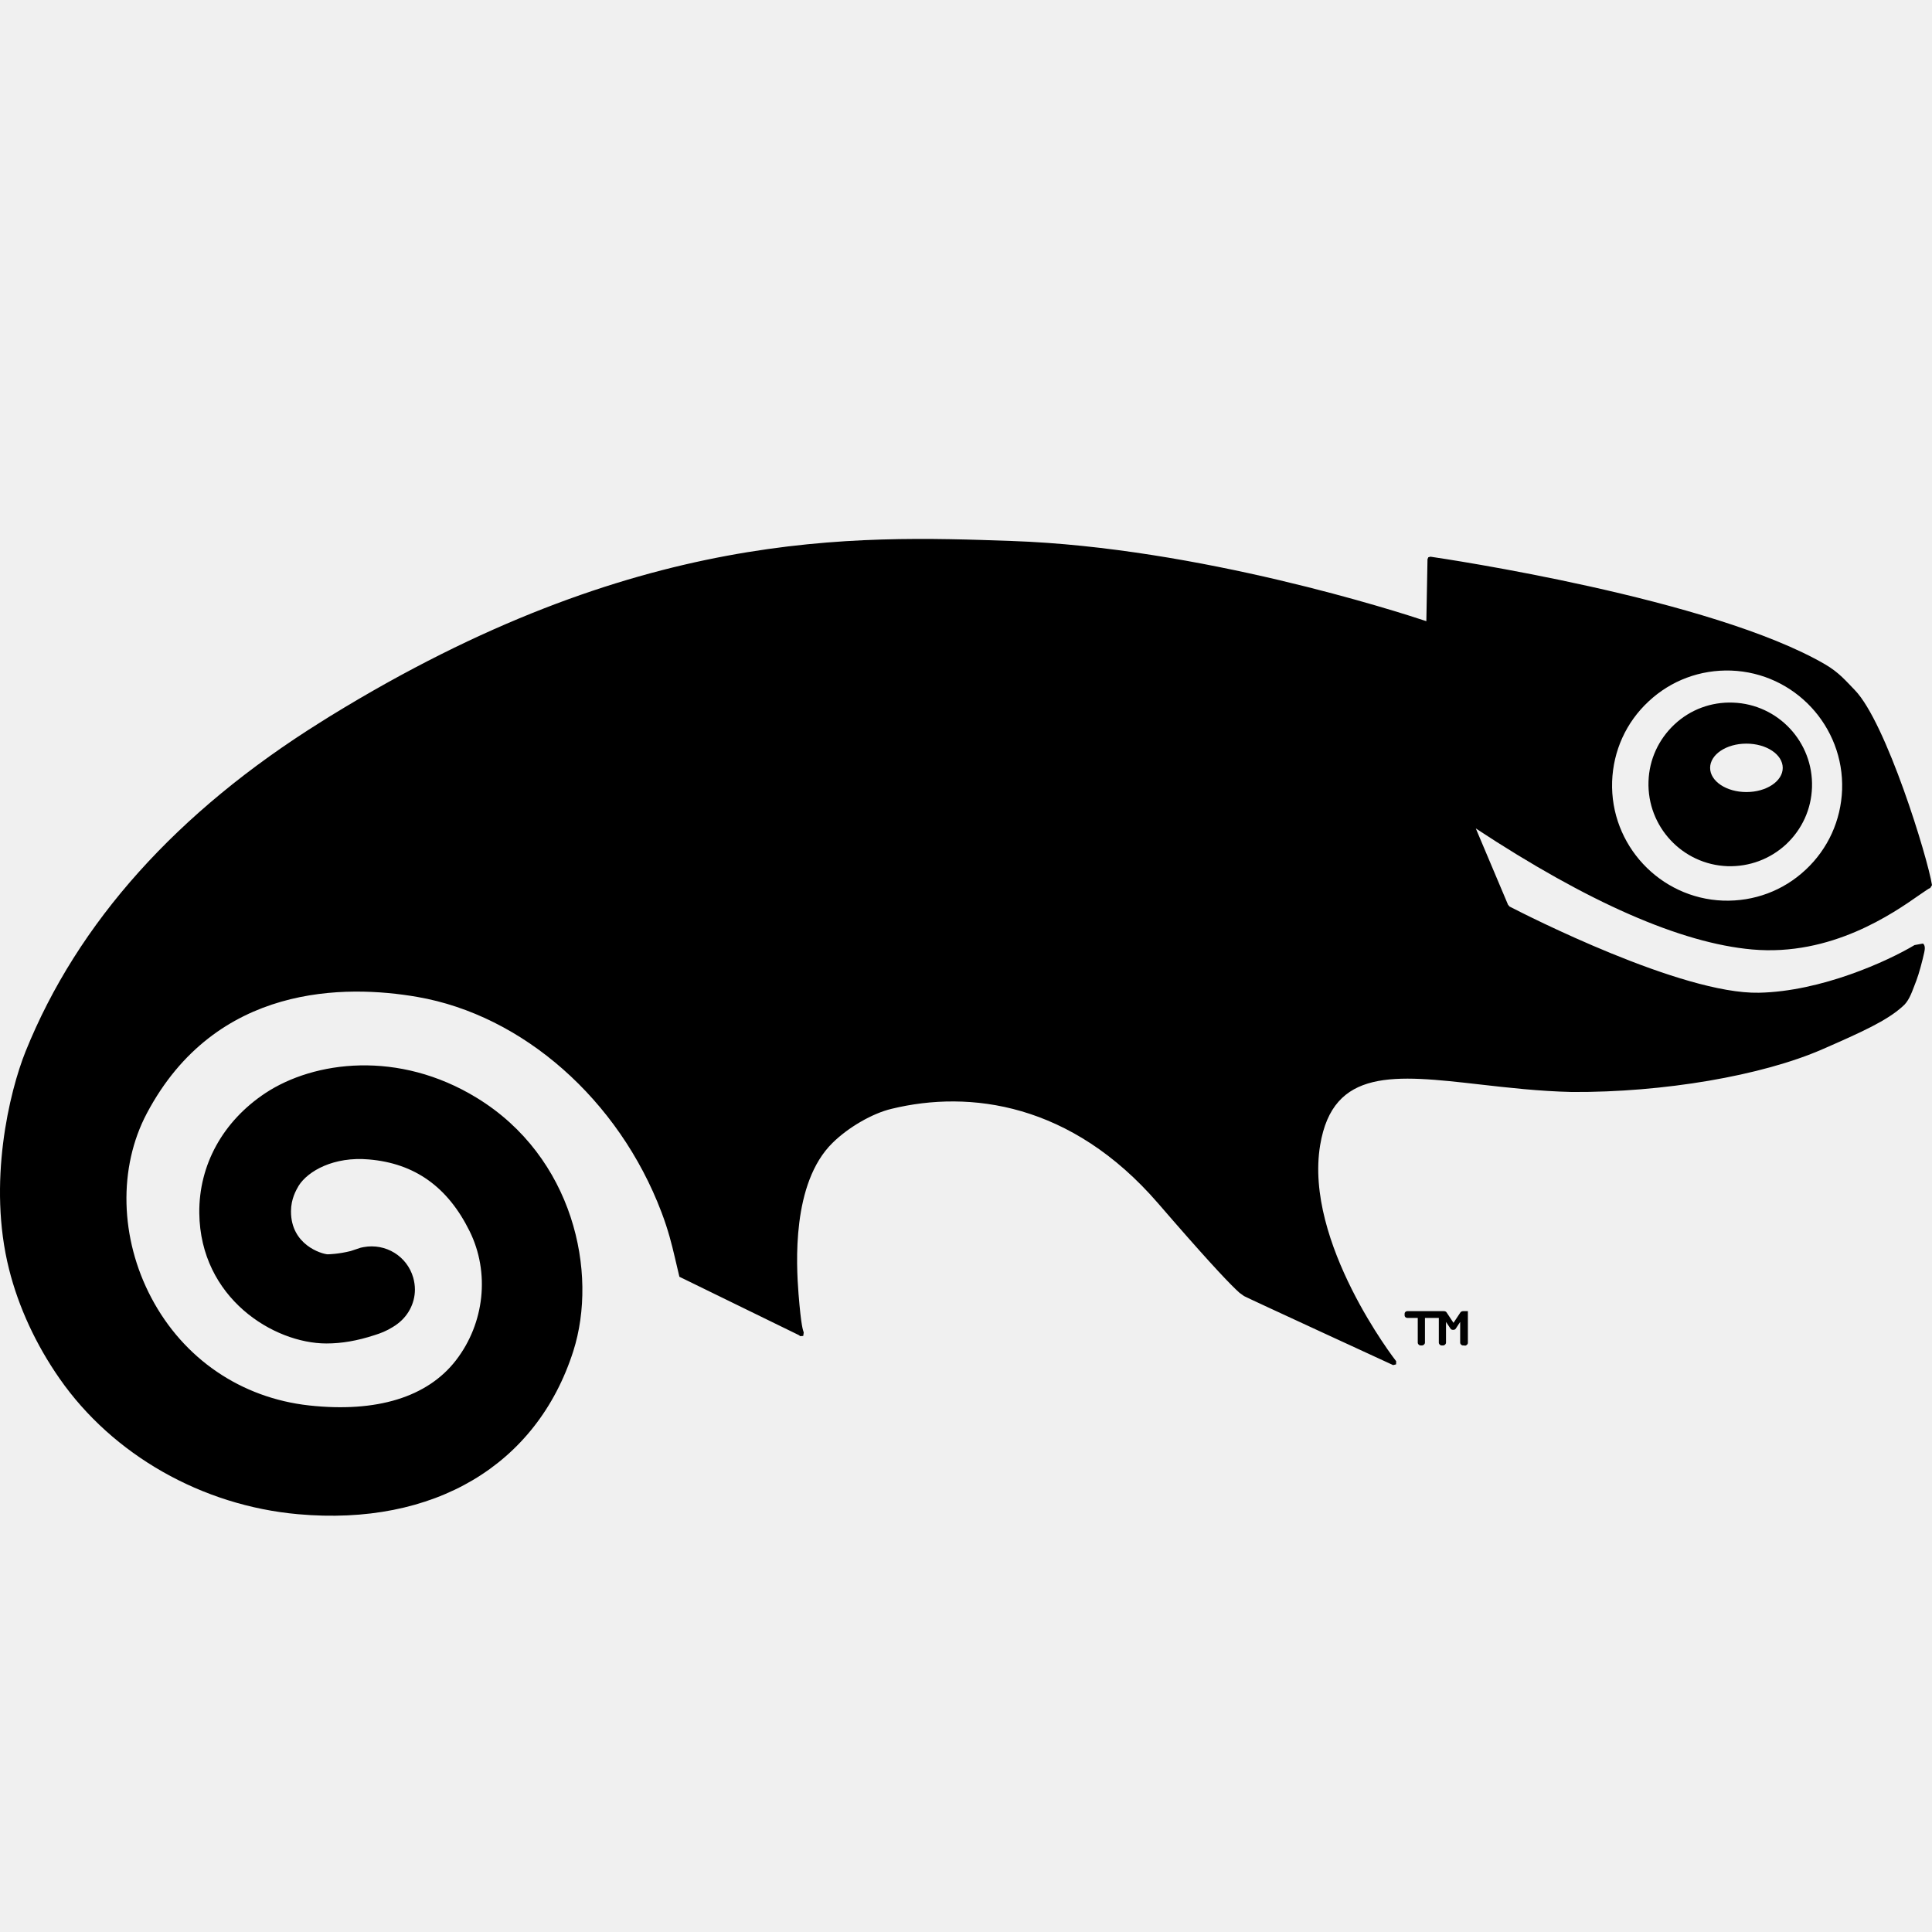
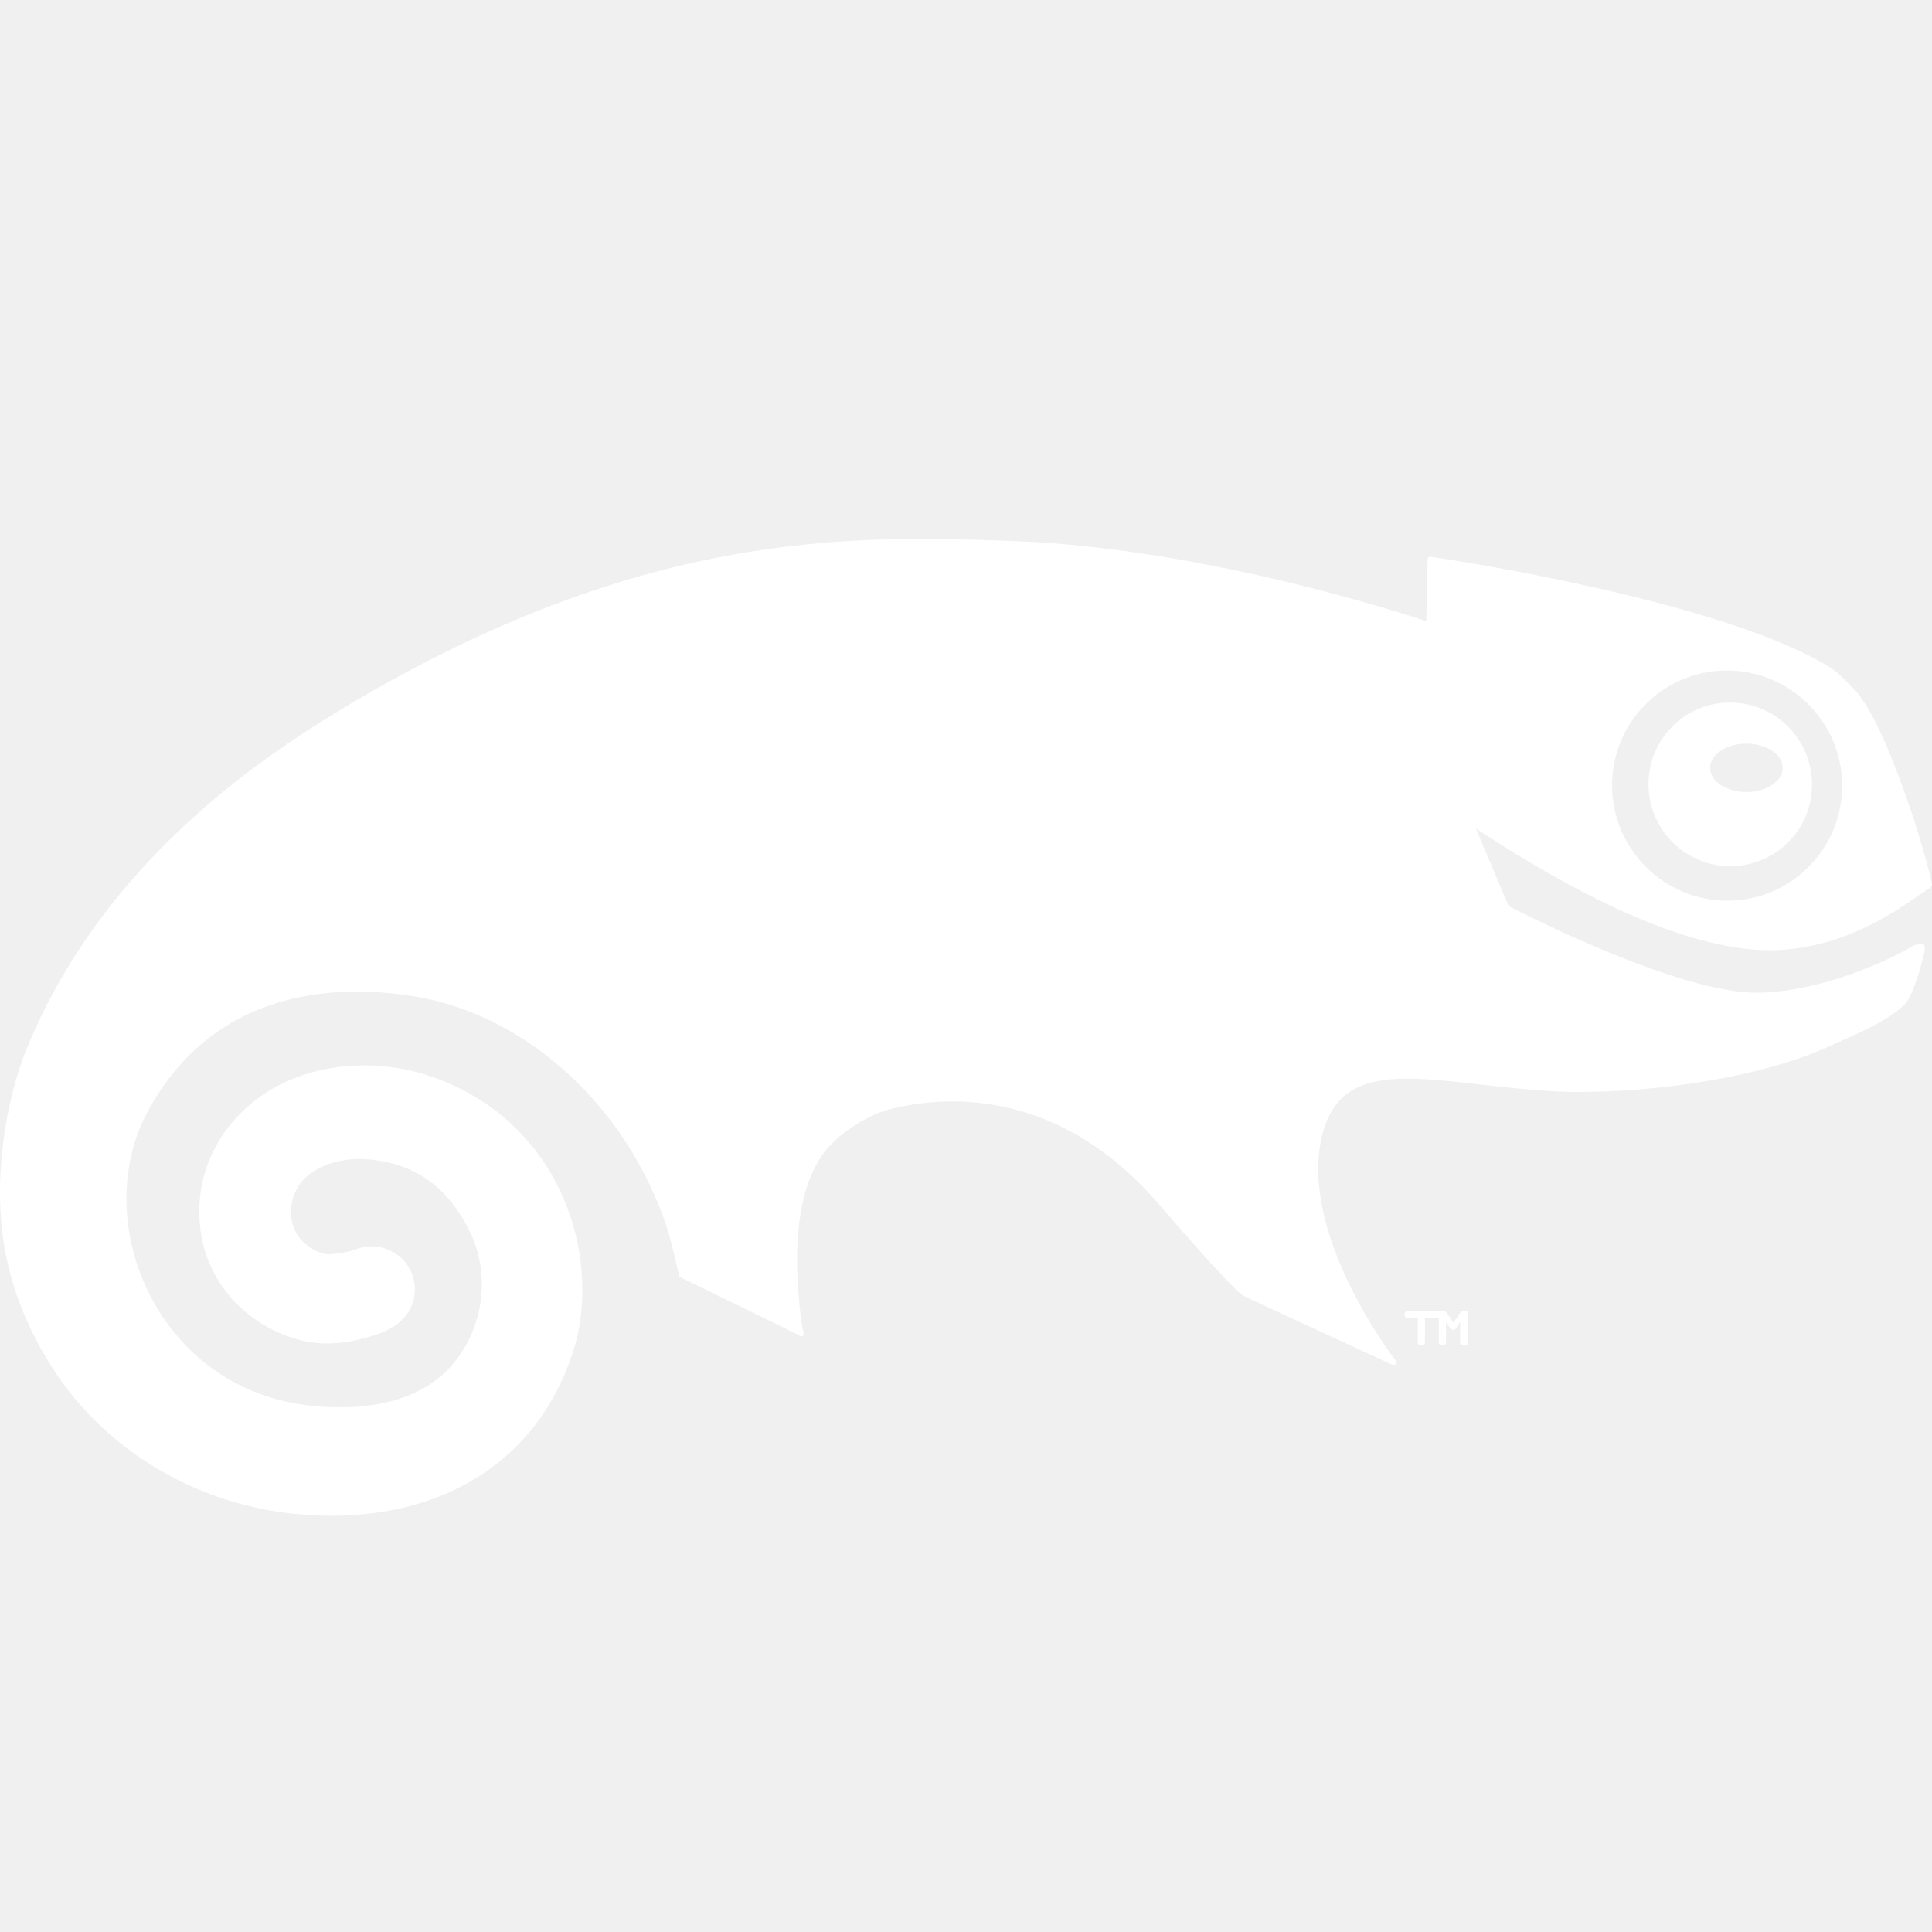
- <svg xmlns="http://www.w3.org/2000/svg" width="512" height="512" version="1.1">
-   <defs />
+ <svg xmlns="http://www.w3.org/2000/svg" width="512" height="512" version="1.1" fill="#fff">
  <g transform="translate(-100.7592,-530.9551)">
    <g transform="matrix(1.806219,0,0,1.806226,100.7592,484.9551)">
      <g transform="matrix(0.9907179,0,0,0.9907141,-56.41109,27.59053)">
        <g transform="translate(3.148271,1.246765)">
          <path d="m 309.617,124.888 c -6.673,-0.245 -11.912,-5.871 -11.689,-12.554 0.103,-3.236 1.486,-6.226 3.836,-8.434 2.36,-2.207 5.442,-3.357 8.678,-3.235 6.683,0.234 11.923,5.85 11.698,12.543 -0.101,3.225 -1.465,6.216 -3.825,8.434 -2.371,2.198 -5.453,3.347 -8.698,3.246 l 1.7e-4,0 z m 2.809,-10.978 c 2.97,0 5.381,-1.607 5.381,-3.58 0,-1.984 -2.411,-3.591 -5.381,-3.591 -2.972,0 -5.373,1.608 -5.373,3.591 0,1.973 2.401,3.58 5.373,3.58" style="fill-opacity:1;fill-rule:nonzero;stroke:none" />
          <path d="m 172.321,194.493 0.429,-0.04 0.07,-0.509 c -0.11,-0.399 -0.369,-0.758 -0.769,-5.708 -0.34,-4.381 -1.028,-16.395 5.019,-22.353 2.346,-2.325 5.928,-4.391 8.753,-5.059 11.586,-2.824 26.624,-0.868 39.467,13.981 6.627,7.674 9.88,11.176 11.507,12.743 l 0.558,0.519 0.679,0.489 c 0.529,0.299 22.073,10.219 22.073,10.219 l 0.439,-0.11 0.011,-0.468 c -0.14,-0.16 -13.651,-17.614 -11.257,-31.994 1.896,-11.456 11.017,-10.428 23.621,-8.992 4.121,0.469 8.812,1.008 13.662,1.118 13.541,0.08 28.131,-2.405 37.123,-6.337 5.818,-2.544 9.53,-4.221 11.855,-6.337 0.837,-0.688 1.276,-1.826 1.726,-3.024 l 0.31,-0.808 c 0.378,-0.968 0.927,-3.044 1.168,-4.172 0.11,-0.499 0.16,-1.038 -0.191,-1.307 l -1.247,0.229 c -3.941,2.365 -13.812,6.876 -23.052,7.056 -11.446,0.239 -34.518,-11.517 -36.923,-12.764 l -0.229,-0.269 c -0.58,-1.378 -4.042,-9.571 -4.771,-11.296 16.606,10.937 30.377,16.985 40.925,17.923 11.736,1.047 20.887,-5.359 24.799,-8.094 0.768,-0.519 1.347,-0.938 1.586,-1.027 l 0.25,-0.409 c -0.65,-4.121 -6.787,-24.08 -11.417,-28.87 -1.287,-1.317 -2.315,-2.594 -4.391,-3.812 -16.775,-9.779 -56.602,-15.688 -58.468,-15.957 l -0.319,0.09 -0.119,0.279 c 0,0 -0.15,8.263 -0.171,9.181 -4.072,-1.358 -33.639,-10.908 -61.363,-11.876 C 180.165,75.9 148.061,74.782 102.695,102.664 l -1.337,0.838 c -21.335,13.312 -36.065,29.718 -43.769,48.799 -2.415,5.997 -5.668,19.54 -2.455,32.283 1.397,5.579 3.982,11.167 7.475,16.177 7.874,11.316 21.096,18.831 35.336,20.098 20.098,1.796 35.327,-7.235 40.745,-24.14 3.722,-11.666 0,-28.78 -14.27,-37.511 -11.606,-7.115 -24.1,-5.489 -31.335,-0.709 -6.287,4.171 -9.849,10.637 -9.779,17.753 0.14,12.604 11.007,19.31 18.811,19.32 2.275,0 4.55,-0.389 7.125,-1.227 0.909,-0.28 1.776,-0.619 2.724,-1.208 l 0.29,-0.189 0.189,-0.11 -0.07,0.03 c 1.786,-1.198 2.864,-3.173 2.864,-5.289 0,-0.579 -0.09,-1.168 -0.25,-1.757 -0.918,-3.183 -4.072,-5.119 -7.345,-4.521 l -0.439,0.09 -0.599,0.199 -0.868,0.29 c -1.796,0.449 -3.154,0.479 -3.433,0.488 -0.918,-0.06 -5.419,-1.406 -5.419,-6.336 l 0,-0.06 c 0.011,-1.806 0.739,-3.074 1.138,-3.762 1.387,-2.196 5.219,-4.351 10.398,-3.892 6.787,0.578 11.676,4.062 14.919,10.628 3.014,6.107 2.226,13.611 -2.026,19.12 -4.221,5.459 -11.735,7.774 -21.735,6.686 -10.079,-1.107 -18.601,-6.905 -23.371,-15.936 -4.67,-8.822 -4.93,-19.29 -0.668,-27.333 10.209,-19.26 29.478,-19.061 40.047,-17.234 15.647,2.704 29.848,15.228 36.165,31.884 1.008,2.655 1.526,4.76 1.975,6.676 l 0.679,2.884 17.672,8.632 0.24,0.17 4.8e-4,-1.5e-4 z m 125.618,-94.004 c -3.332,3.093 -5.239,7.315 -5.399,11.865 -0.308,9.38 7.056,17.284 16.436,17.634 4.571,0.15 8.902,-1.458 12.224,-4.571 3.323,-3.103 5.23,-7.315 5.399,-11.855 0.319,-9.39 -7.046,-17.304 -16.445,-17.643 -4.551,-0.15 -8.892,1.457 -12.215,4.57" style="fill-opacity:1;fill-rule:evenodd;stroke:none" />
          <path style="fill-opacity:1;stroke:none" d="m 270.659,195.865 -0.197,0 c -0.228,0 -0.426,-0.198 -0.426,-0.426 l 0,-3.057 -0.669,1.019 c -0.076,0.106 -0.213,0.152 -0.334,0.152 l -0.076,0 c -0.121,0 -0.259,-0.046 -0.334,-0.152 l -0.684,-1.019 0,3.057 c 0,0.228 -0.198,0.426 -0.441,0.426 l -0.197,0 c -0.228,0 -0.426,-0.198 -0.426,-0.426 l 0,-3.65 -2.054,0 0,3.65 c 0,0.228 -0.213,0.426 -0.456,0.426 l -0.183,0 c -0.228,0 -0.426,-0.198 -0.426,-0.426 l 0,-3.65 -1.536,0 c -0.228,0 -0.411,-0.152 -0.411,-0.395 l 0,-0.213 c 0,-0.243 0.183,-0.396 0.411,-0.396 l 5.384,0 c 0.213,0 0.35,0.076 0.426,0.198 l 1.019,1.536 1.019,-1.536 c 0.076,-0.107 0.198,-0.198 0.426,-0.198 l 0.684,0 0,4.684 c 0,0.228 -0.213,0.426 -0.456,0.426" />
        </g>
      </g>
    </g>
  </g>
</svg>
